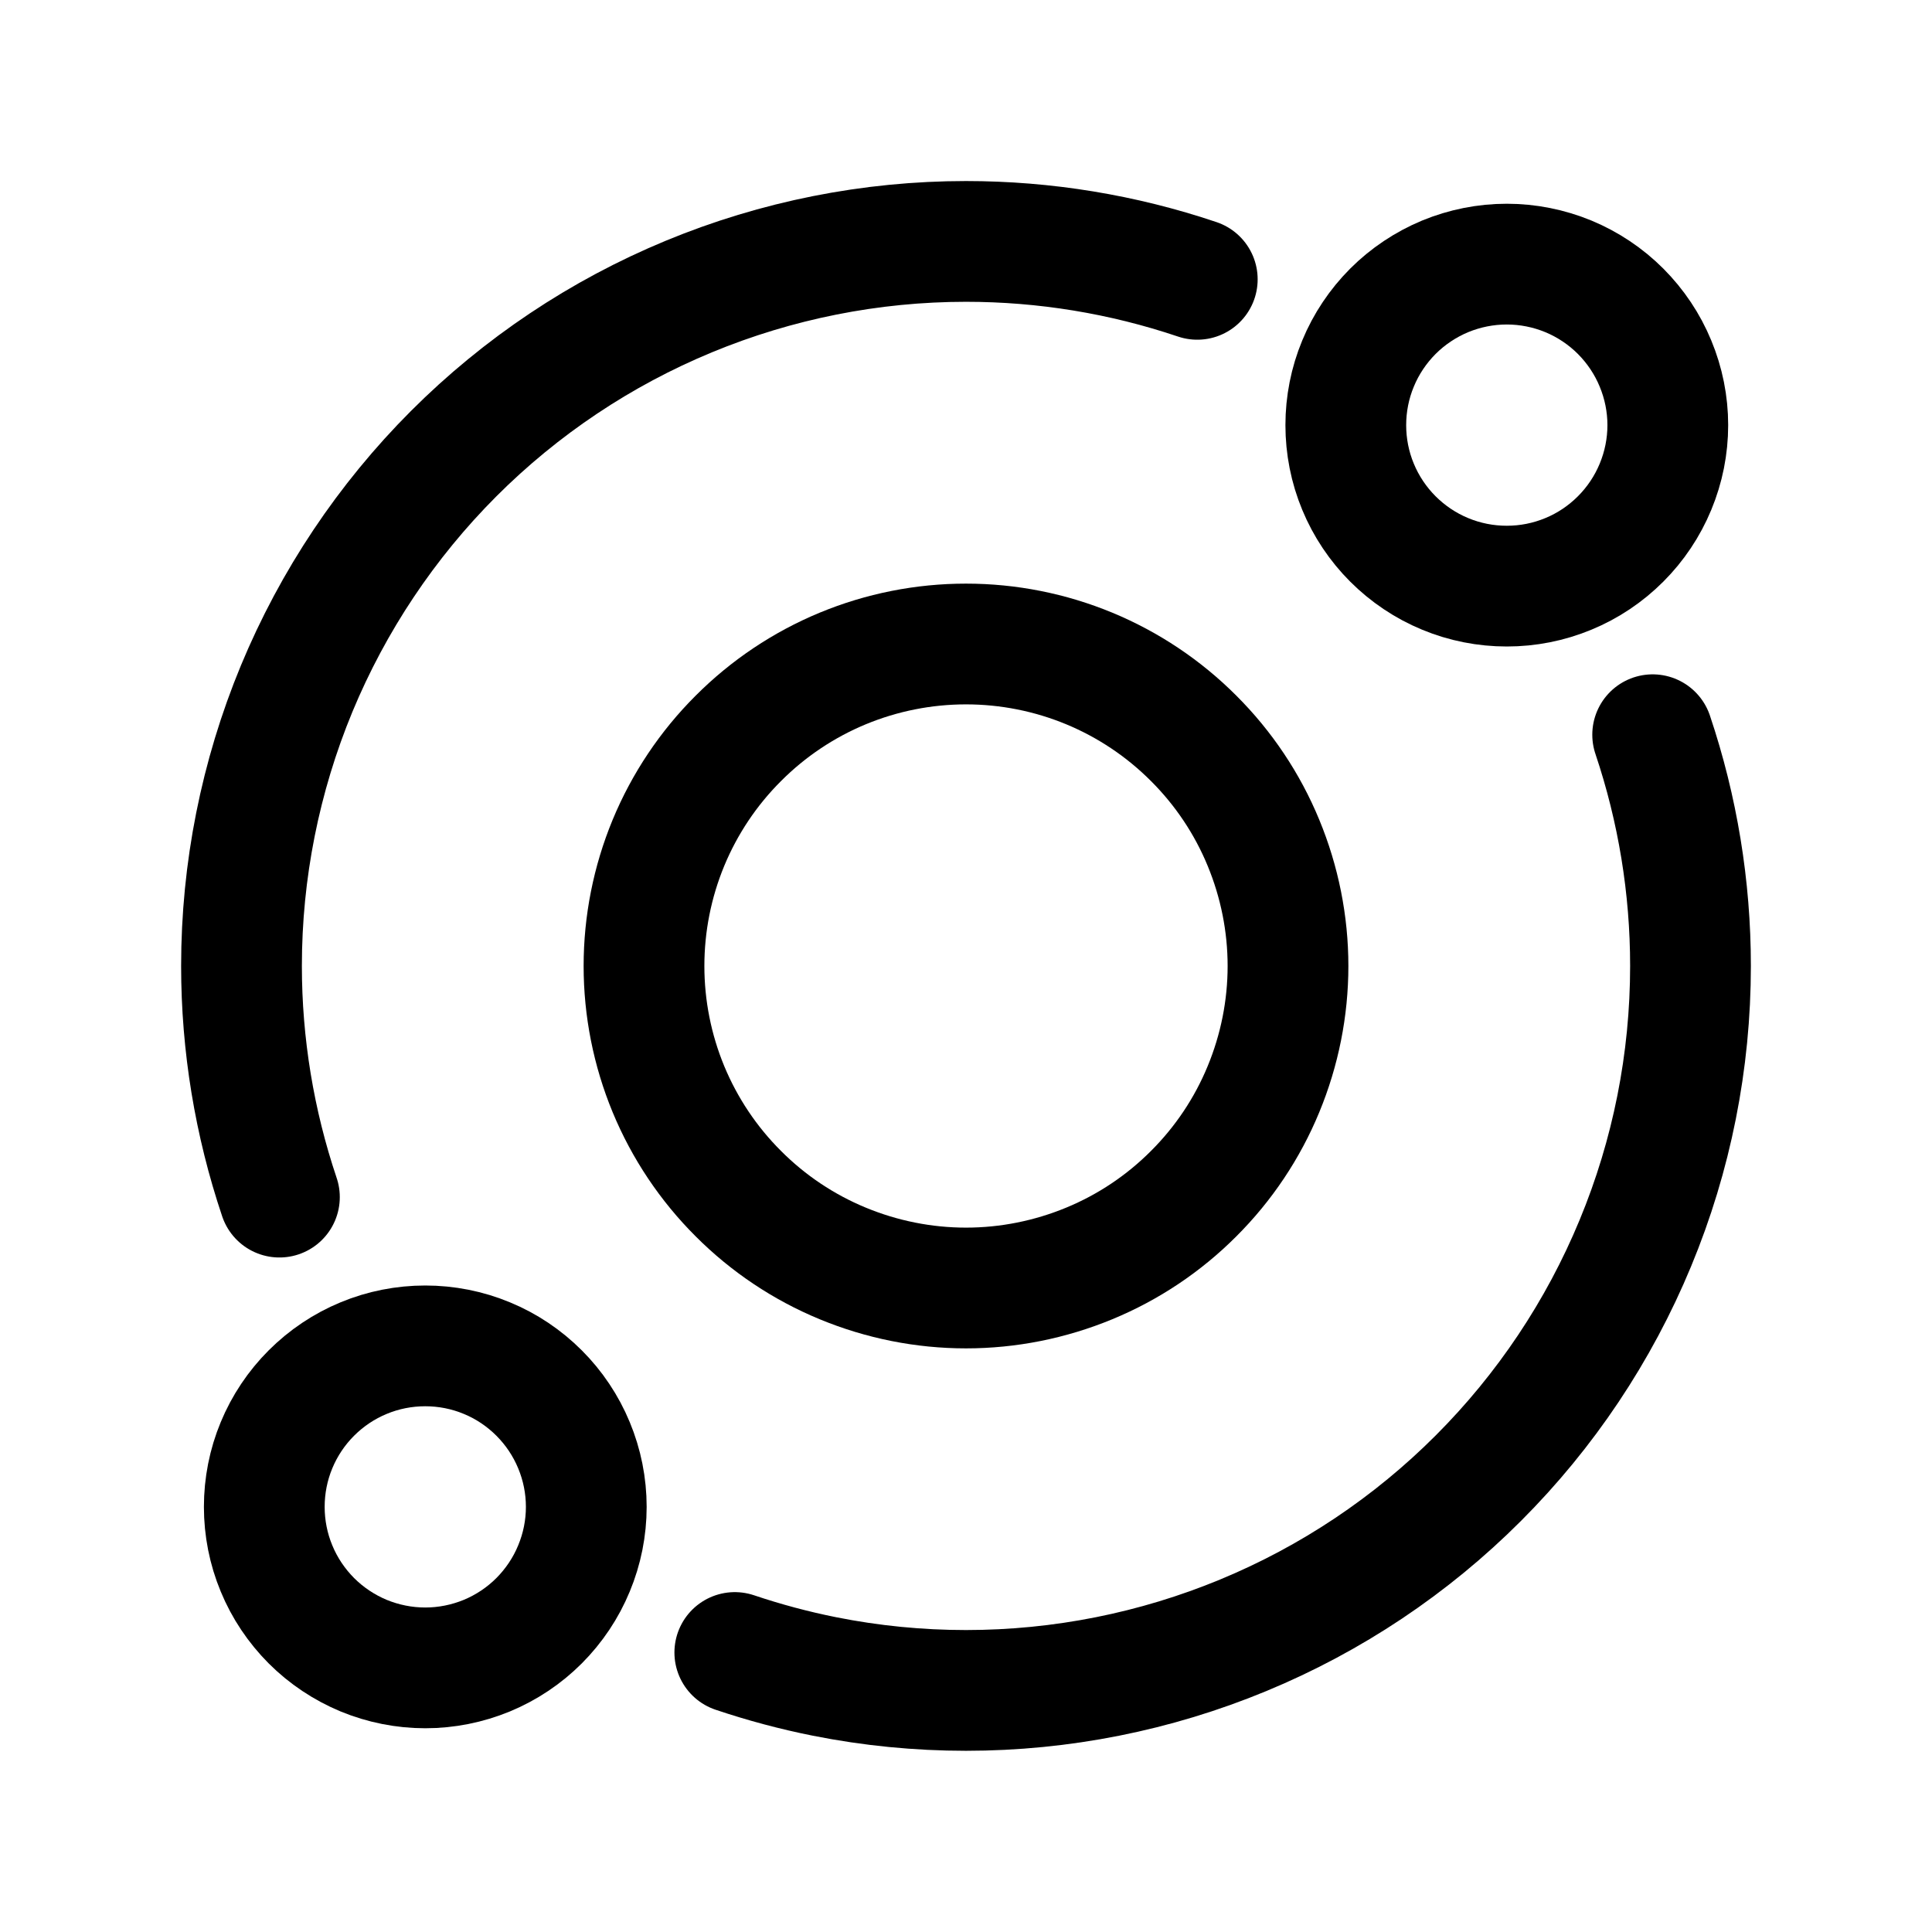
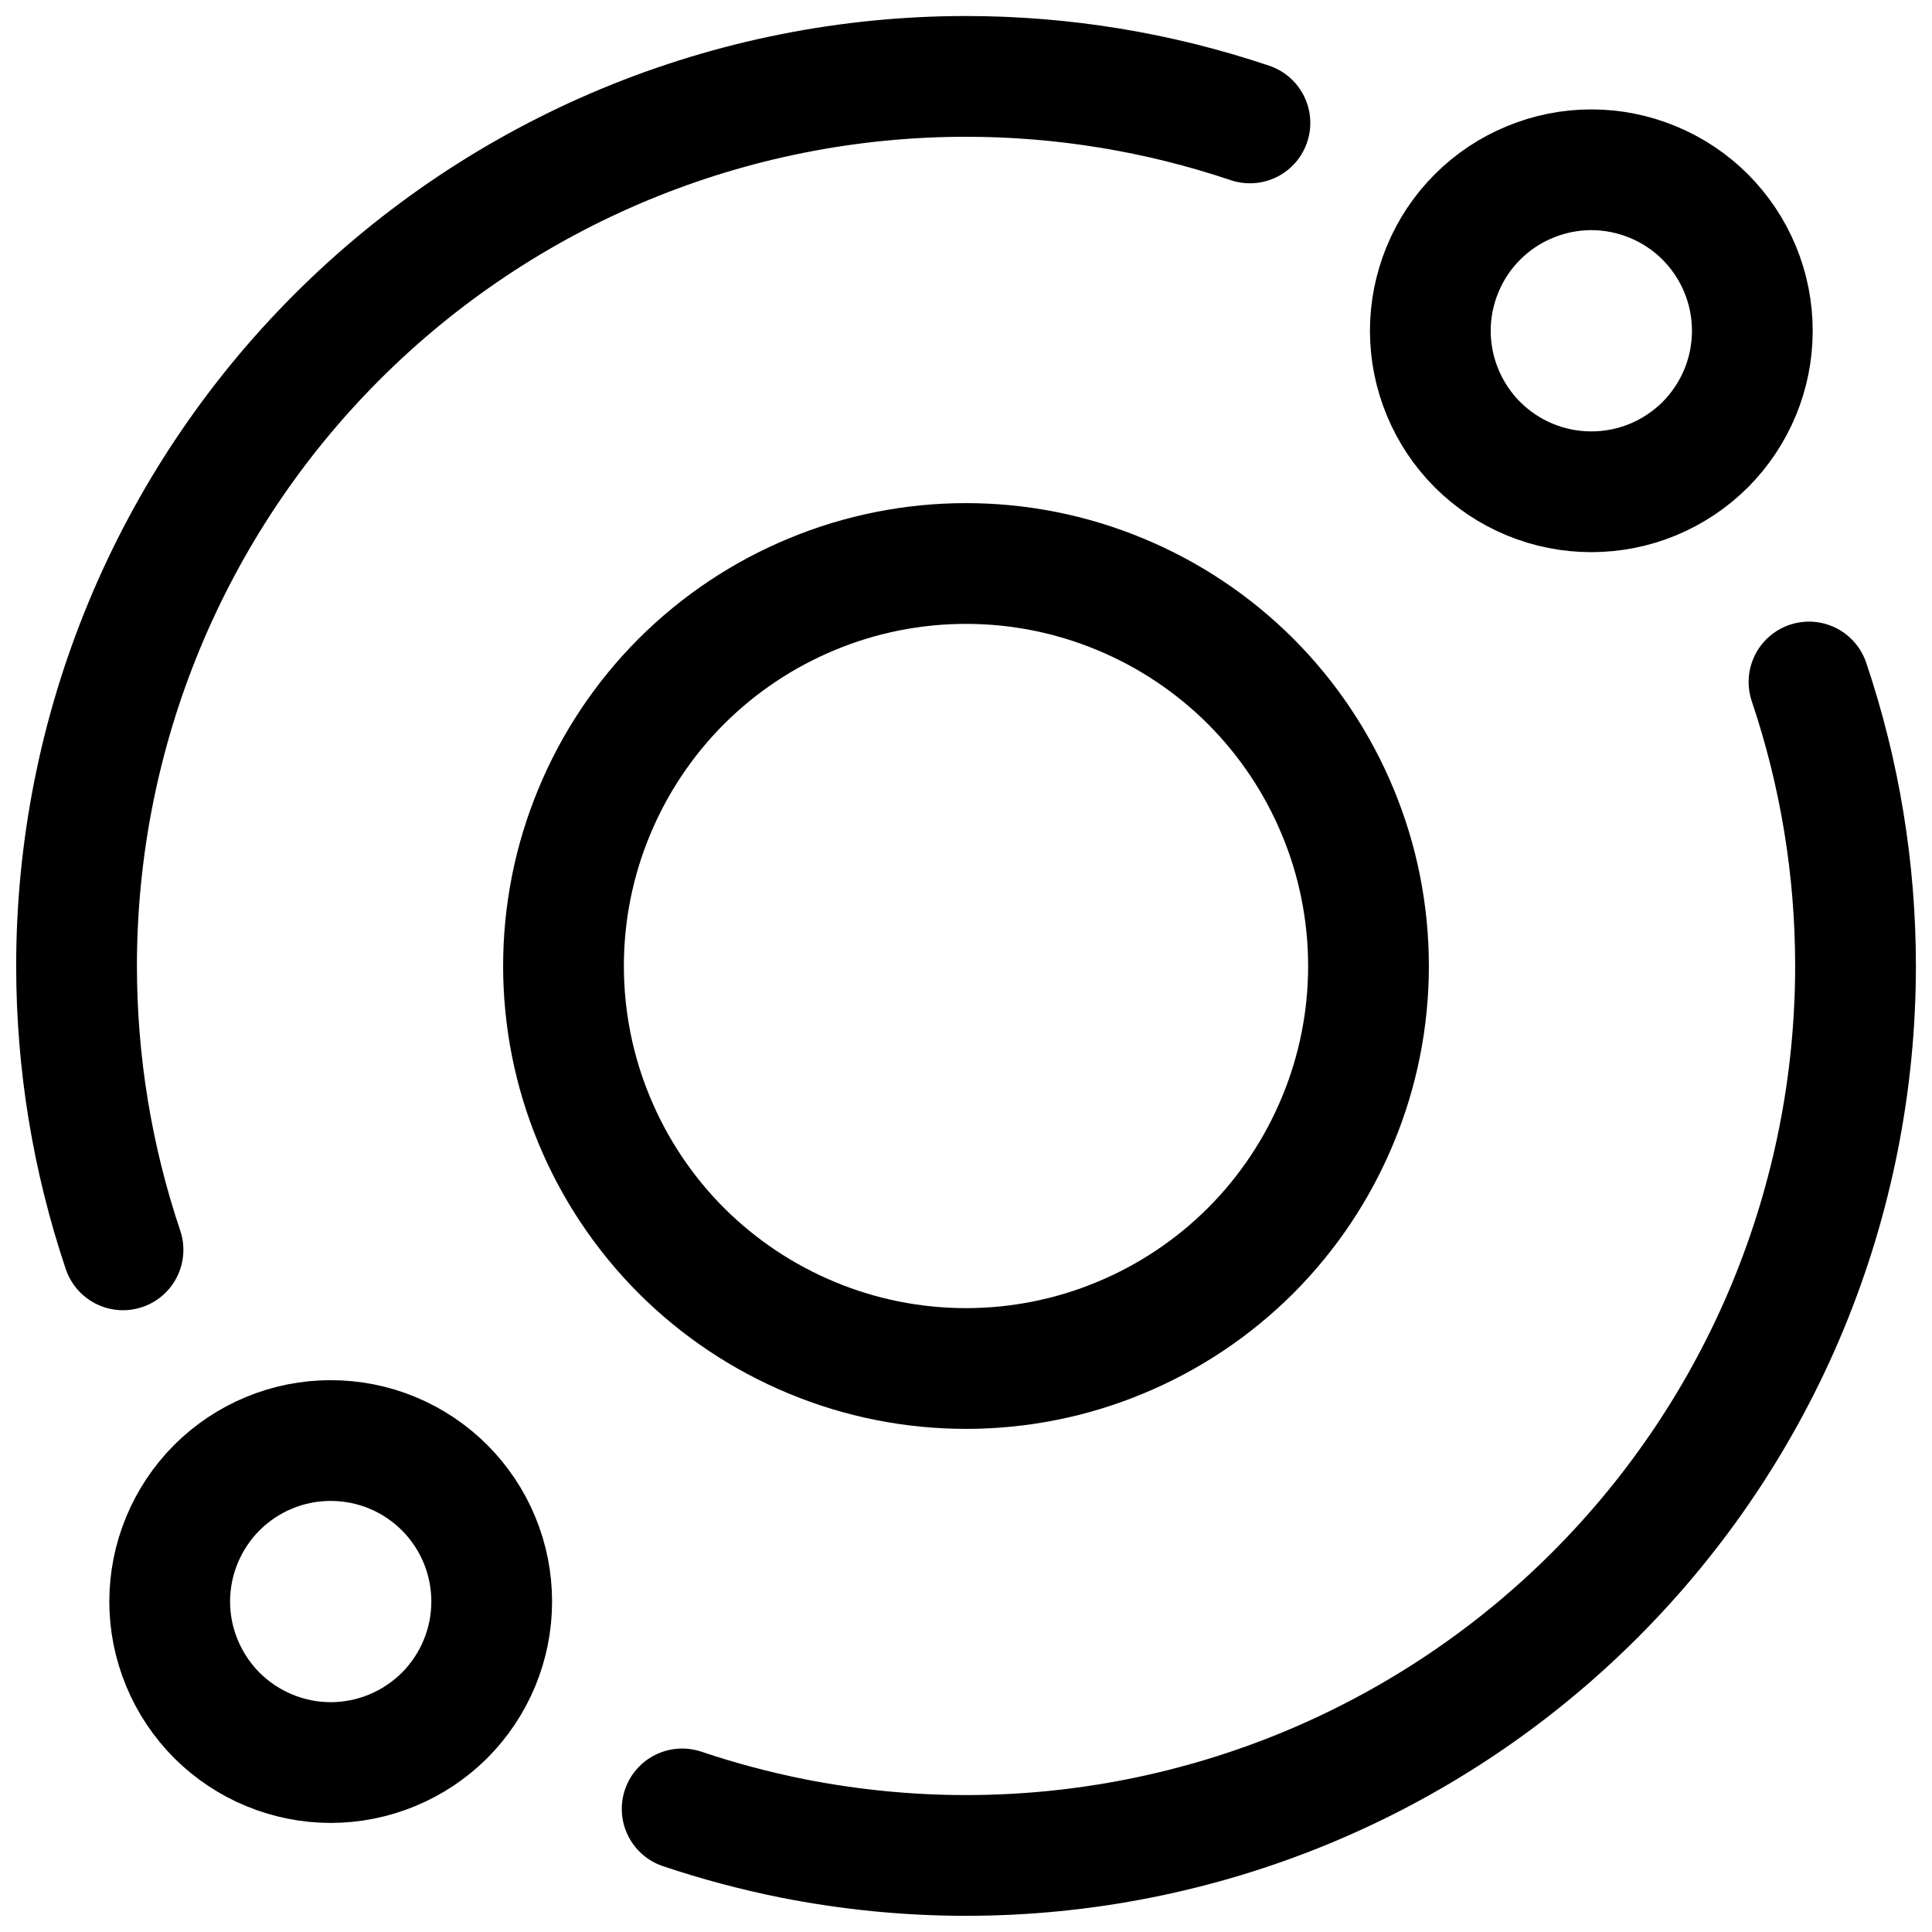
<svg xmlns="http://www.w3.org/2000/svg" width="24" height="24" viewBox="0 0 24 24" fill="none">
-   <path d="M9.128 20.528C9.494 20.651 9.867 20.751 10.244 20.826C10.821 20.941 11.409 20.999 12 20.999C13.182 20.999 14.353 20.766 15.444 20.314C16.537 19.862 17.529 19.199 18.364 18.363C19.2 17.527 19.863 16.535 20.315 15.443C20.768 14.351 21 13.181 21 11.999C21 11.021 20.841 10.051 20.53 9.127M3.471 14.871C3.16 13.947 3 12.977 3 11.999C3 10.817 3.233 9.647 3.685 8.555C4.138 7.463 4.801 6.471 5.636 5.635C6.472 4.799 7.464 4.136 8.556 3.684C9.648 3.232 10.819 2.999 12 2.999C12.978 2.999 13.948 3.158 14.873 3.47" stroke="currentColor" style="stroke:currentColor;stroke-opacity:1;" stroke-width="1.5" stroke-linecap="round" stroke-linejoin="round" />
-   <path d="M3.868 20.133C4.054 20.319 4.275 20.466 4.517 20.567C4.76 20.667 5.02 20.719 5.283 20.719C5.545 20.719 5.805 20.667 6.048 20.567C6.291 20.466 6.511 20.319 6.697 20.133C6.882 19.947 7.03 19.727 7.13 19.484C7.231 19.241 7.283 18.981 7.283 18.719C7.283 18.456 7.231 18.196 7.13 17.953C7.03 17.711 6.882 17.49 6.697 17.305C6.511 17.119 6.291 16.971 6.048 16.871C5.805 16.77 5.545 16.719 5.283 16.719C5.02 16.719 4.76 16.77 4.517 16.871C4.275 16.971 4.054 17.119 3.868 17.305C3.683 17.49 3.535 17.711 3.435 17.953C3.334 18.196 3.283 18.456 3.283 18.719C3.283 18.981 3.334 19.241 3.435 19.484C3.535 19.727 3.683 19.947 3.868 20.133Z" stroke="currentColor" style="stroke:currentColor;stroke-opacity:1;" stroke-width="1.5" stroke-linecap="round" stroke-linejoin="round" />
-   <path d="M17.303 6.695C17.489 6.881 17.71 7.029 17.952 7.129C18.195 7.23 18.455 7.281 18.718 7.281C18.98 7.281 19.24 7.23 19.483 7.129C19.726 7.029 19.946 6.881 20.132 6.695C20.317 6.51 20.465 6.289 20.565 6.047C20.666 5.804 20.718 5.544 20.718 5.281C20.718 5.019 20.666 4.759 20.565 4.516C20.465 4.273 20.317 4.053 20.132 3.867C19.946 3.681 19.726 3.534 19.483 3.433C19.24 3.333 18.98 3.281 18.718 3.281C18.455 3.281 18.195 3.333 17.952 3.433C17.71 3.534 17.489 3.681 17.303 3.867C17.118 4.053 16.97 4.273 16.87 4.516C16.769 4.759 16.718 5.019 16.718 5.281C16.718 5.544 16.769 5.804 16.87 6.047C16.97 6.289 17.118 6.51 17.303 6.695Z" stroke="currentColor" style="stroke:currentColor;stroke-opacity:1;" stroke-width="1.5" stroke-linecap="round" stroke-linejoin="round" />
-   <path d="M8 12C8 12.525 8.103 13.045 8.304 13.531C8.505 14.016 8.8 14.457 9.172 14.828C9.543 15.2 9.984 15.495 10.469 15.695C10.955 15.896 11.475 16 12 16C12.525 16 13.045 15.896 13.531 15.695C14.016 15.495 14.457 15.2 14.828 14.828C15.2 14.457 15.495 14.016 15.695 13.531C15.896 13.045 16 12.525 16 12C16 11.475 15.896 10.955 15.695 10.469C15.495 9.984 15.2 9.543 14.828 9.172C14.457 8.8 14.016 8.505 13.531 8.304C13.045 8.103 12.525 8 12 8C11.475 8 10.955 8.103 10.469 8.304C9.984 8.505 9.543 8.8 9.172 9.172C8.8 9.543 8.505 9.984 8.304 10.469C8.103 10.955 8 11.475 8 12Z" stroke="currentColor" style="stroke:currentColor;stroke-opacity:1;" stroke-width="1.5" stroke-linecap="round" stroke-linejoin="round" />
+   <path d="M2.694 21.309C2.88 21.494 3.1 21.642 3.343 21.742C3.586 21.843 3.846 21.895 4.108 21.895C4.371 21.895 4.631 21.843 4.874 21.742C5.116 21.642 5.337 21.494 5.523 21.309C5.708 21.123 5.856 20.902 5.956 20.66C6.057 20.417 6.108 20.157 6.108 19.895C6.108 19.632 6.057 19.372 5.956 19.129C5.856 18.887 5.708 18.666 5.523 18.48C5.337 18.295 5.116 18.147 4.874 18.047C4.631 17.946 4.371 17.895 4.108 17.895C3.846 17.895 3.586 17.946 3.343 18.047C3.1 18.147 2.88 18.295 2.694 18.48C2.509 18.666 2.361 18.887 2.261 19.129C2.16 19.372 2.108 19.632 2.108 19.895C2.108 20.157 2.16 20.417 2.261 20.66C2.361 20.902 2.509 21.123 2.694 21.309Z" stroke="currentColor" style="stroke:currentColor;stroke-opacity:1;" stroke-width="1.5" stroke-linecap="round" stroke-linejoin="round" />
+   <path d="M18.354 5.524C18.54 5.709 18.76 5.857 19.003 5.957C19.246 6.058 19.506 6.109 19.768 6.109C20.031 6.109 20.291 6.058 20.534 5.957C20.776 5.857 20.997 5.709 21.183 5.524C21.368 5.338 21.516 5.117 21.616 4.875C21.717 4.632 21.768 4.372 21.768 4.109C21.768 3.847 21.717 3.587 21.616 3.344C21.516 3.101 21.368 2.881 21.183 2.695C20.997 2.509 20.776 2.362 20.534 2.262C20.291 2.161 20.031 2.109 19.768 2.109C19.506 2.109 19.246 2.161 19.003 2.262C18.76 2.362 18.54 2.509 18.354 2.695C18.168 2.881 18.021 3.101 17.921 3.344C17.82 3.587 17.768 3.847 17.768 4.109C17.768 4.372 17.82 4.632 17.921 4.875C18.021 5.117 18.168 5.338 18.354 5.524Z" stroke="currentColor" style="stroke:currentColor;stroke-opacity:1;" stroke-width="1.5" stroke-linecap="round" stroke-linejoin="round" />
+   <path d="M7 12C7 12.657 7.129 13.307 7.381 13.913C7.632 14.52 8 15.071 8.464 15.536C8.929 16 9.48 16.368 10.087 16.619C10.693 16.871 11.343 17 12 17C12.657 17 13.307 16.871 13.913 16.619C14.52 16.368 15.071 16 15.536 15.536C16 15.071 16.368 14.52 16.619 13.913C16.871 13.307 17 12.657 17 12C17 11.343 16.871 10.693 16.619 10.087C16.368 9.48 16 8.929 15.536 8.464C15.071 8 14.52 7.632 13.913 7.381C13.307 7.129 12.657 7 12 7C11.343 7 10.693 7.129 10.087 7.381C9.48 7.632 8.929 8 8.464 8.464C8 8.929 7.632 9.48 7.381 10.087C7.129 10.693 7 11.343 7 12Z" stroke="currentColor" style="stroke:currentColor;stroke-opacity:1;" stroke-width="1.5" stroke-linecap="round" stroke-linejoin="round" />
+   <path d="M8.474 22.471C8.923 22.622 9.381 22.744 9.845 22.837C10.553 22.977 11.275 23.049 12 23.049C13.451 23.049 14.888 22.763 16.229 22.208C17.57 21.652 18.788 20.839 19.814 19.812C20.84 18.786 21.654 17.568 22.209 16.228C22.764 14.887 23.05 13.45 23.05 11.999C23.05 10.798 22.855 9.607 22.472 8.472M1.528 15.526C1.146 14.391 0.951 13.2 0.951 11.999C0.951 10.548 1.236 9.111 1.792 7.77C2.347 6.43 3.161 5.212 4.187 4.186C5.213 3.16 6.431 2.346 7.772 1.79C9.112 1.235 10.549 0.949 12 0.949C13.201 0.949 14.392 1.145 15.527 1.527" stroke="currentColor" style="stroke:currentColor;stroke-opacity:1;" stroke-width="1.5" stroke-linecap="round" stroke-linejoin="round" />
</svg>
